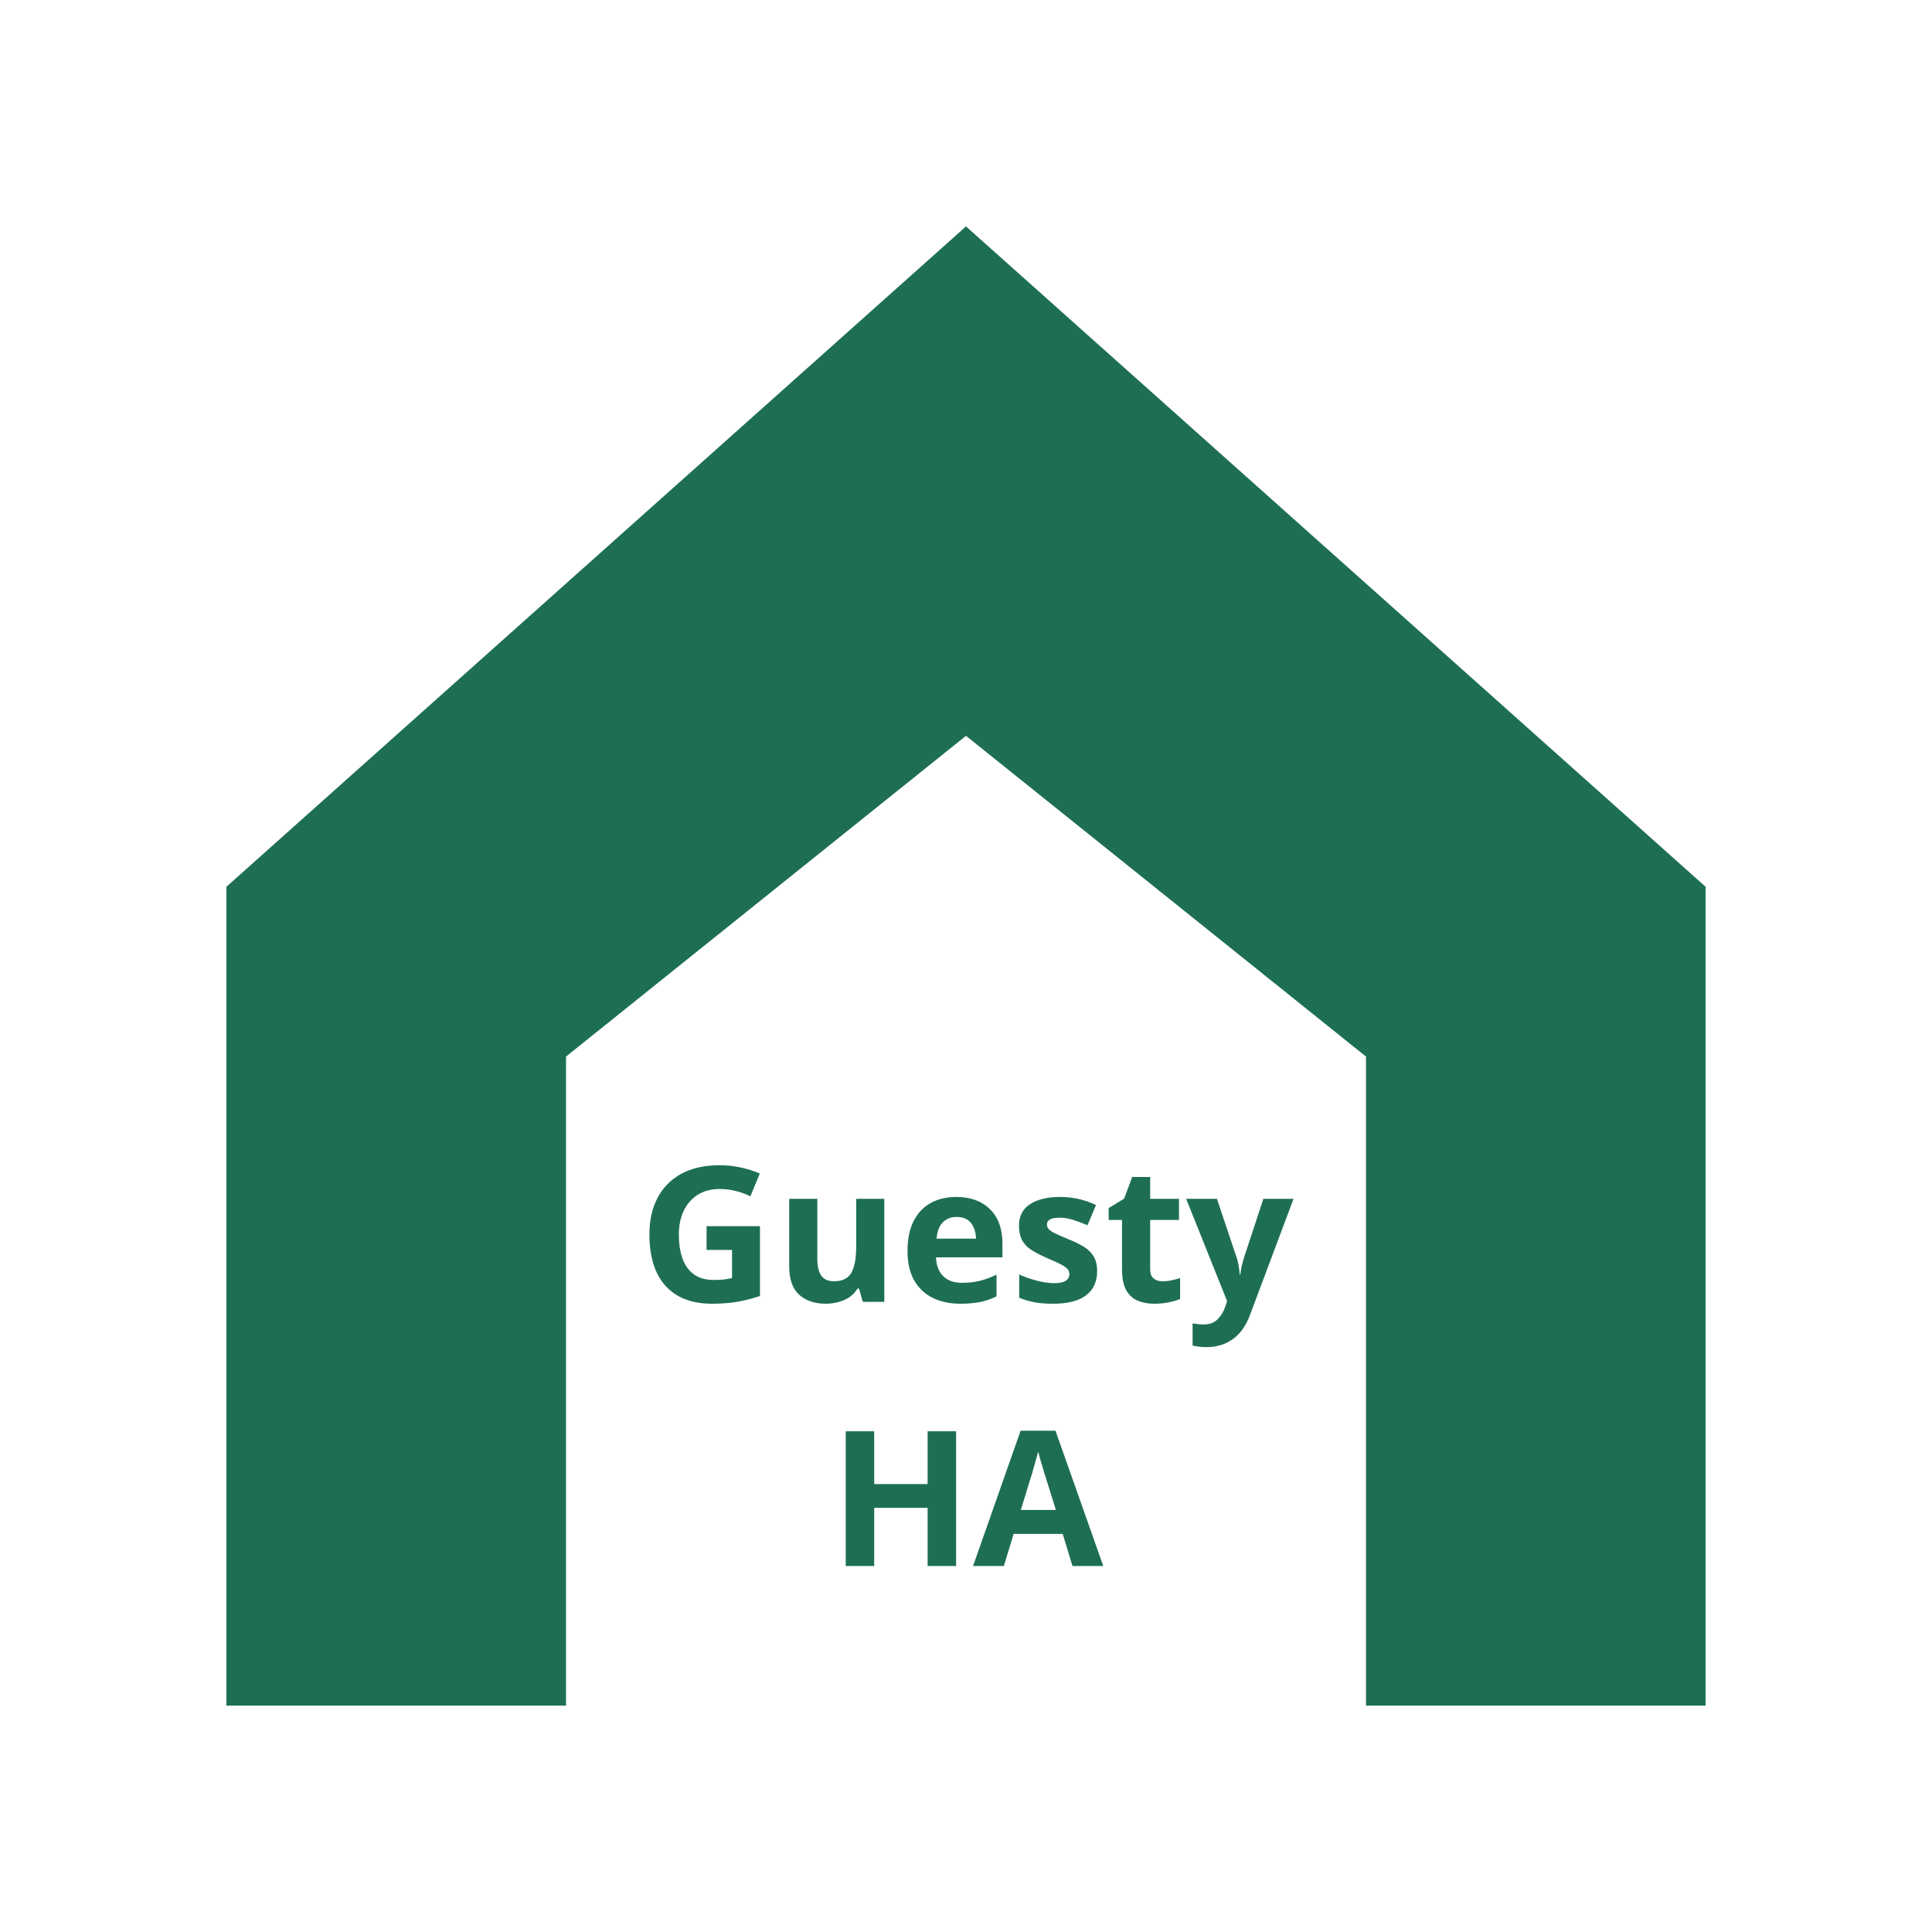
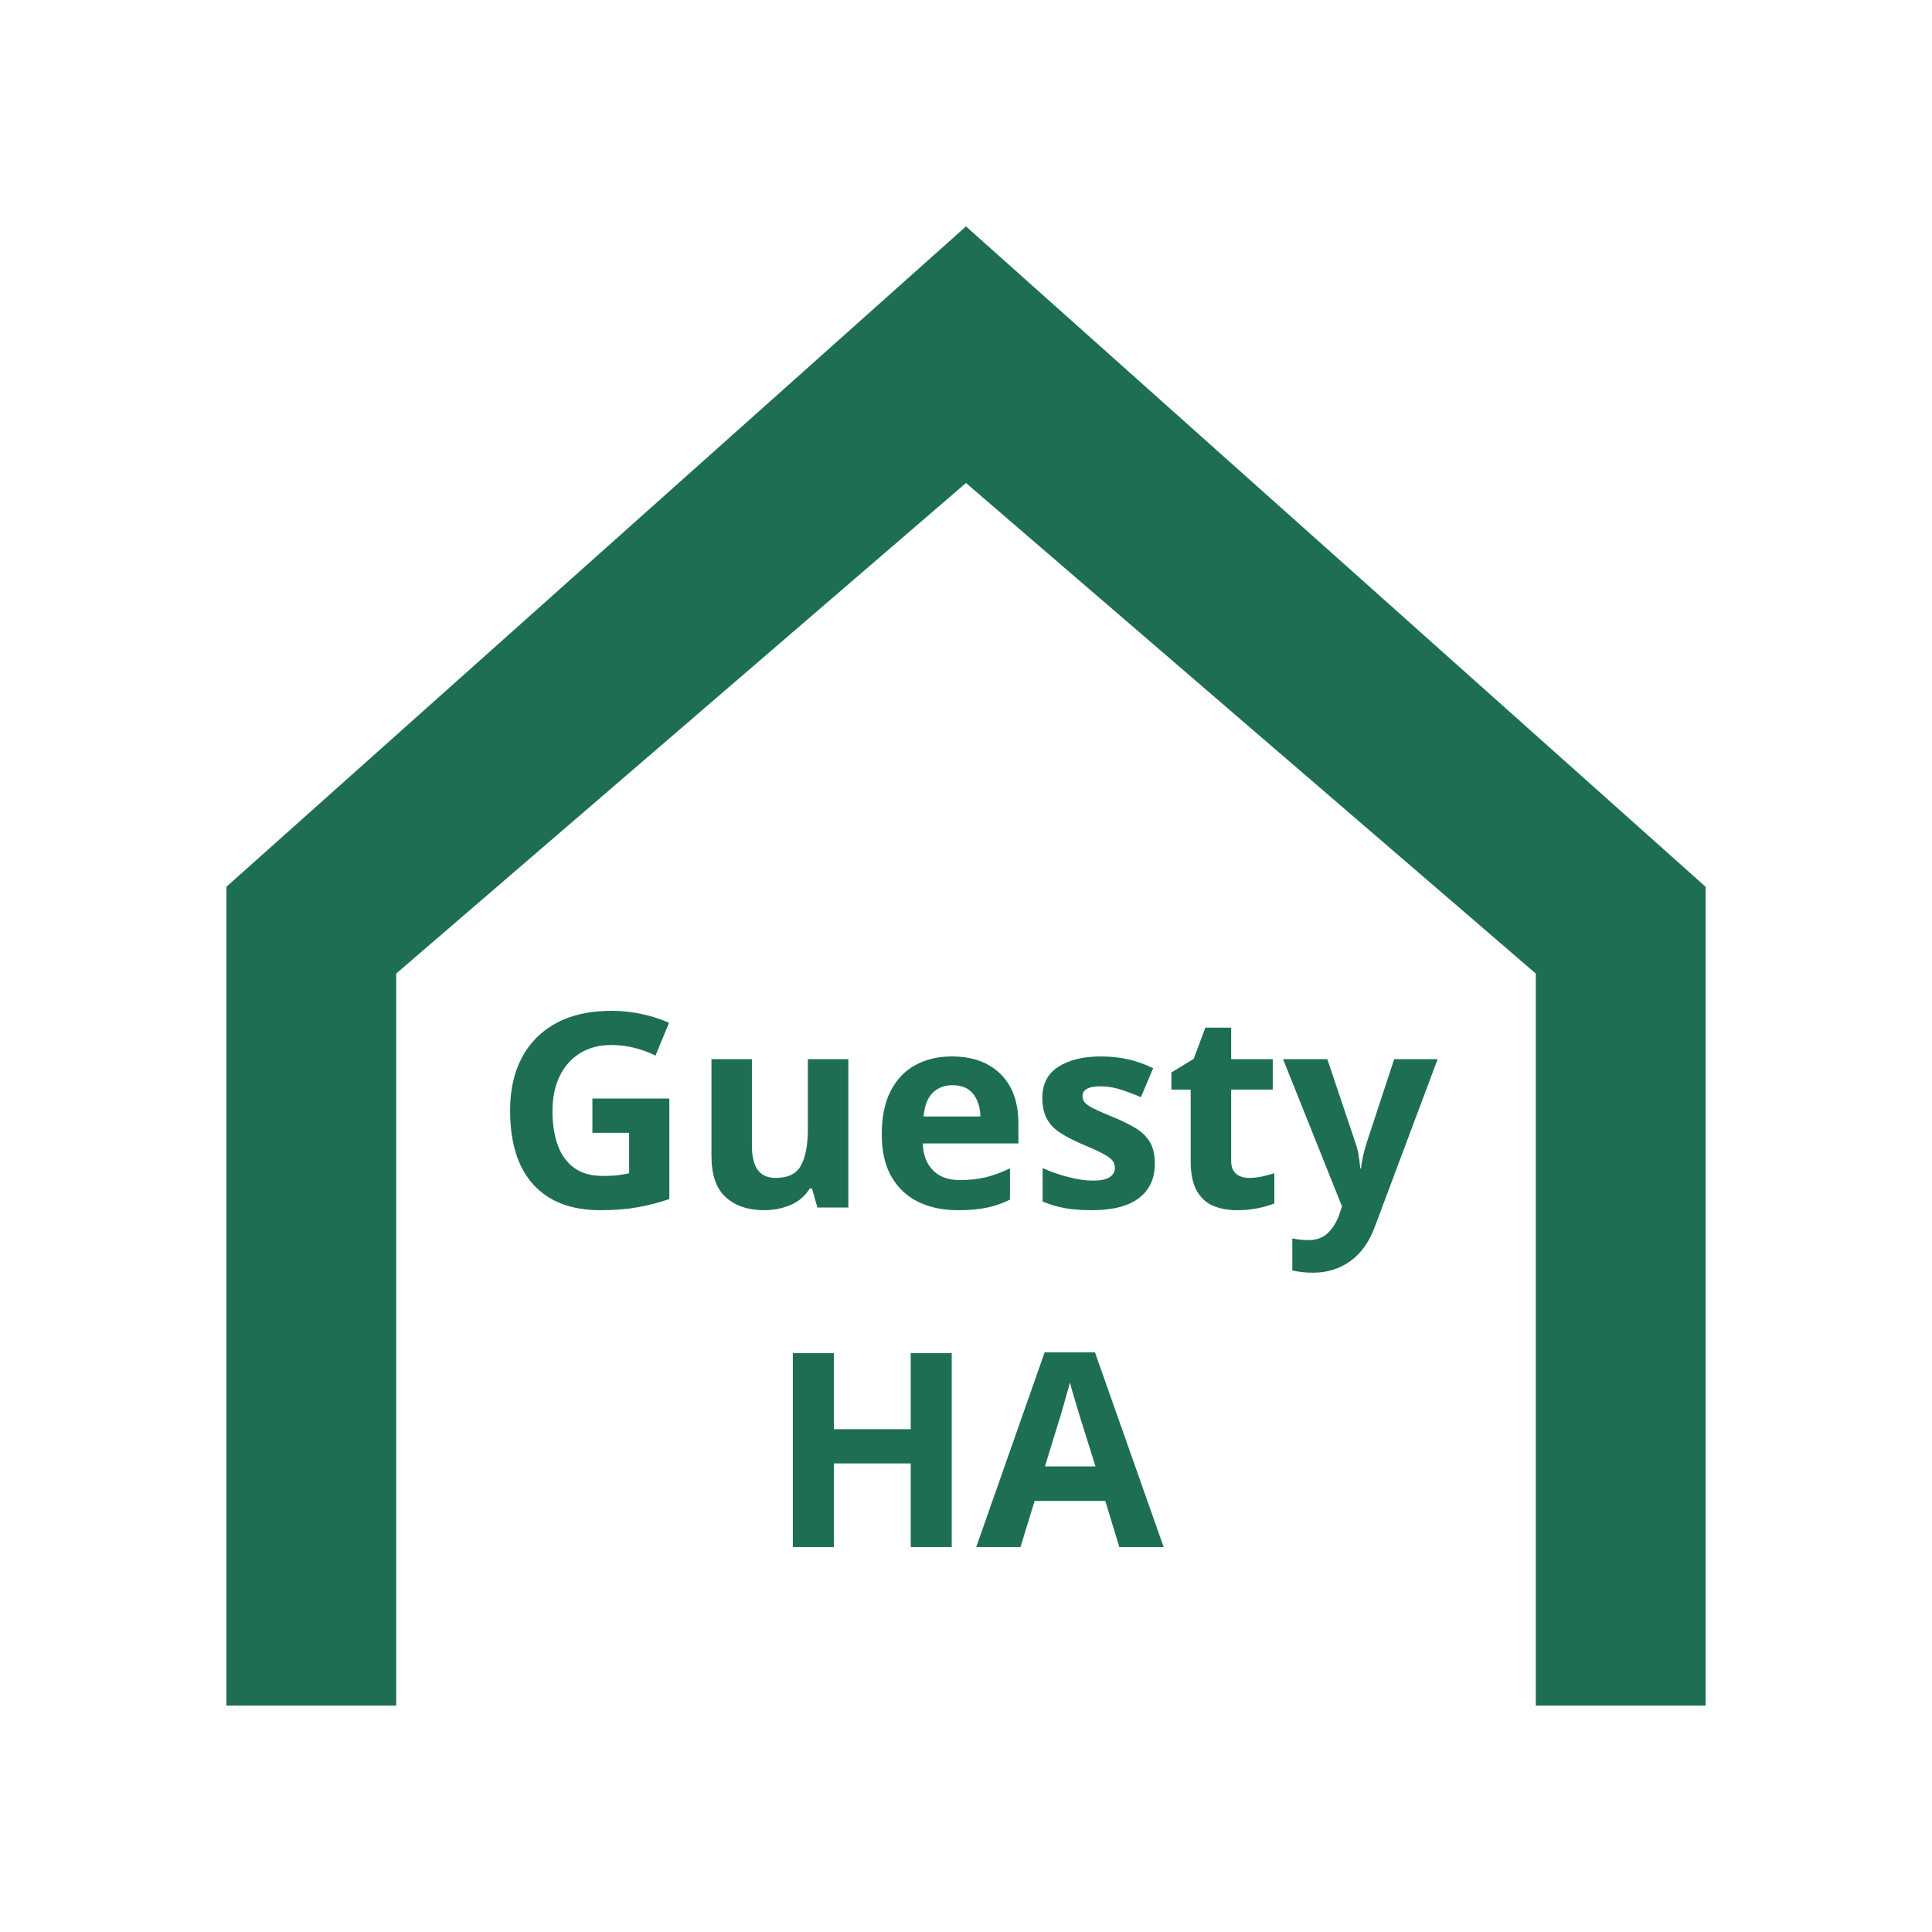
<svg xmlns="http://www.w3.org/2000/svg" width="512" height="512" viewBox="0 0 512 512" role="img">
-   <polygon points="256,60 452,235 452,452 362,452 362,280 256,195 150,280 150,452 60,452 60,235" fill="#1E6F52" />
-   <text x="256" y="345" text-anchor="middle" font-family="'Nunito Sans', 'Nunito', sans-serif" font-weight="700" font-size="50" fill="#1E6F52">Guesty</text>
-   <text x="256" y="415" text-anchor="middle" font-family="'Nunito Sans', 'Nunito', sans-serif" font-weight="700" font-size="50" fill="#1E6F52">HA</text>
+   <polygon points="256,60 452,235 452,452 407,452 407,258 256,128 105,258 105,452 60,452 60,235" fill="#1E6F52" />
+   <text x="256" y="320" text-anchor="middle" font-family="'Nunito Sans', 'Nunito', sans-serif" font-weight="700" font-size="72" fill="#1E6F52">Guesty</text>
+   <text x="256" y="410" text-anchor="middle" font-family="'Nunito Sans', 'Nunito', sans-serif" font-weight="700" font-size="72" fill="#1E6F52">HA</text>
</svg>
